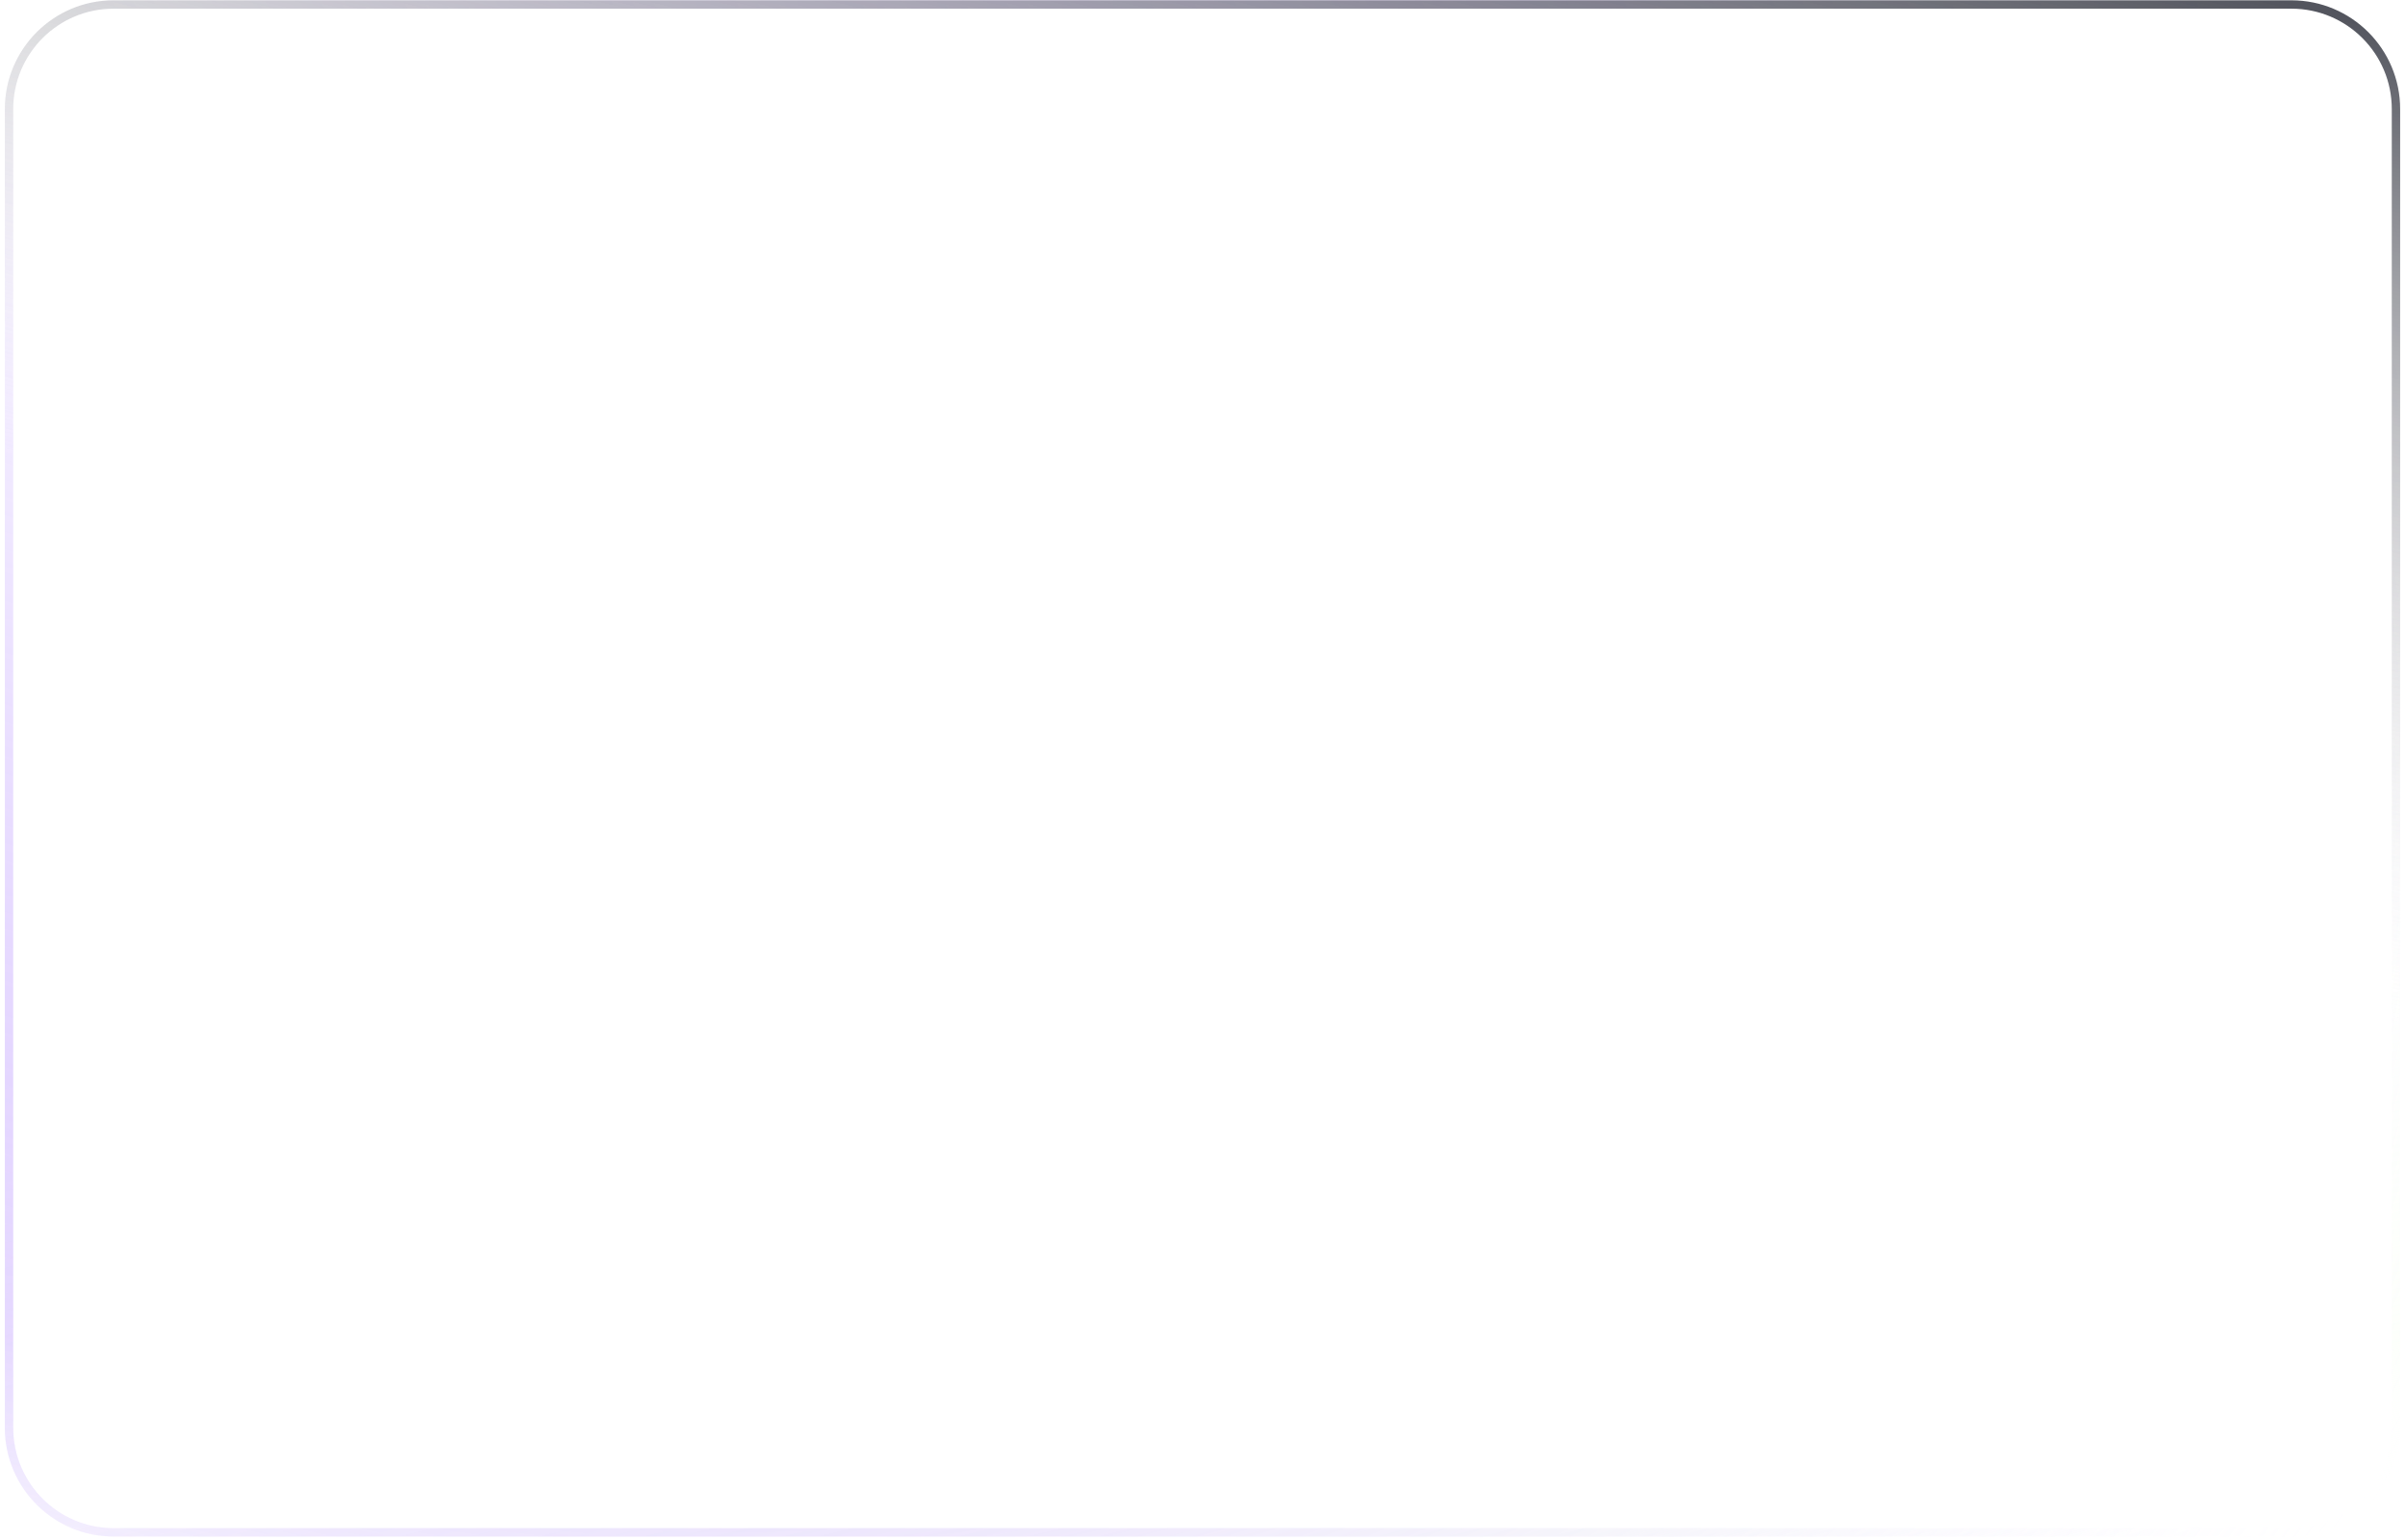
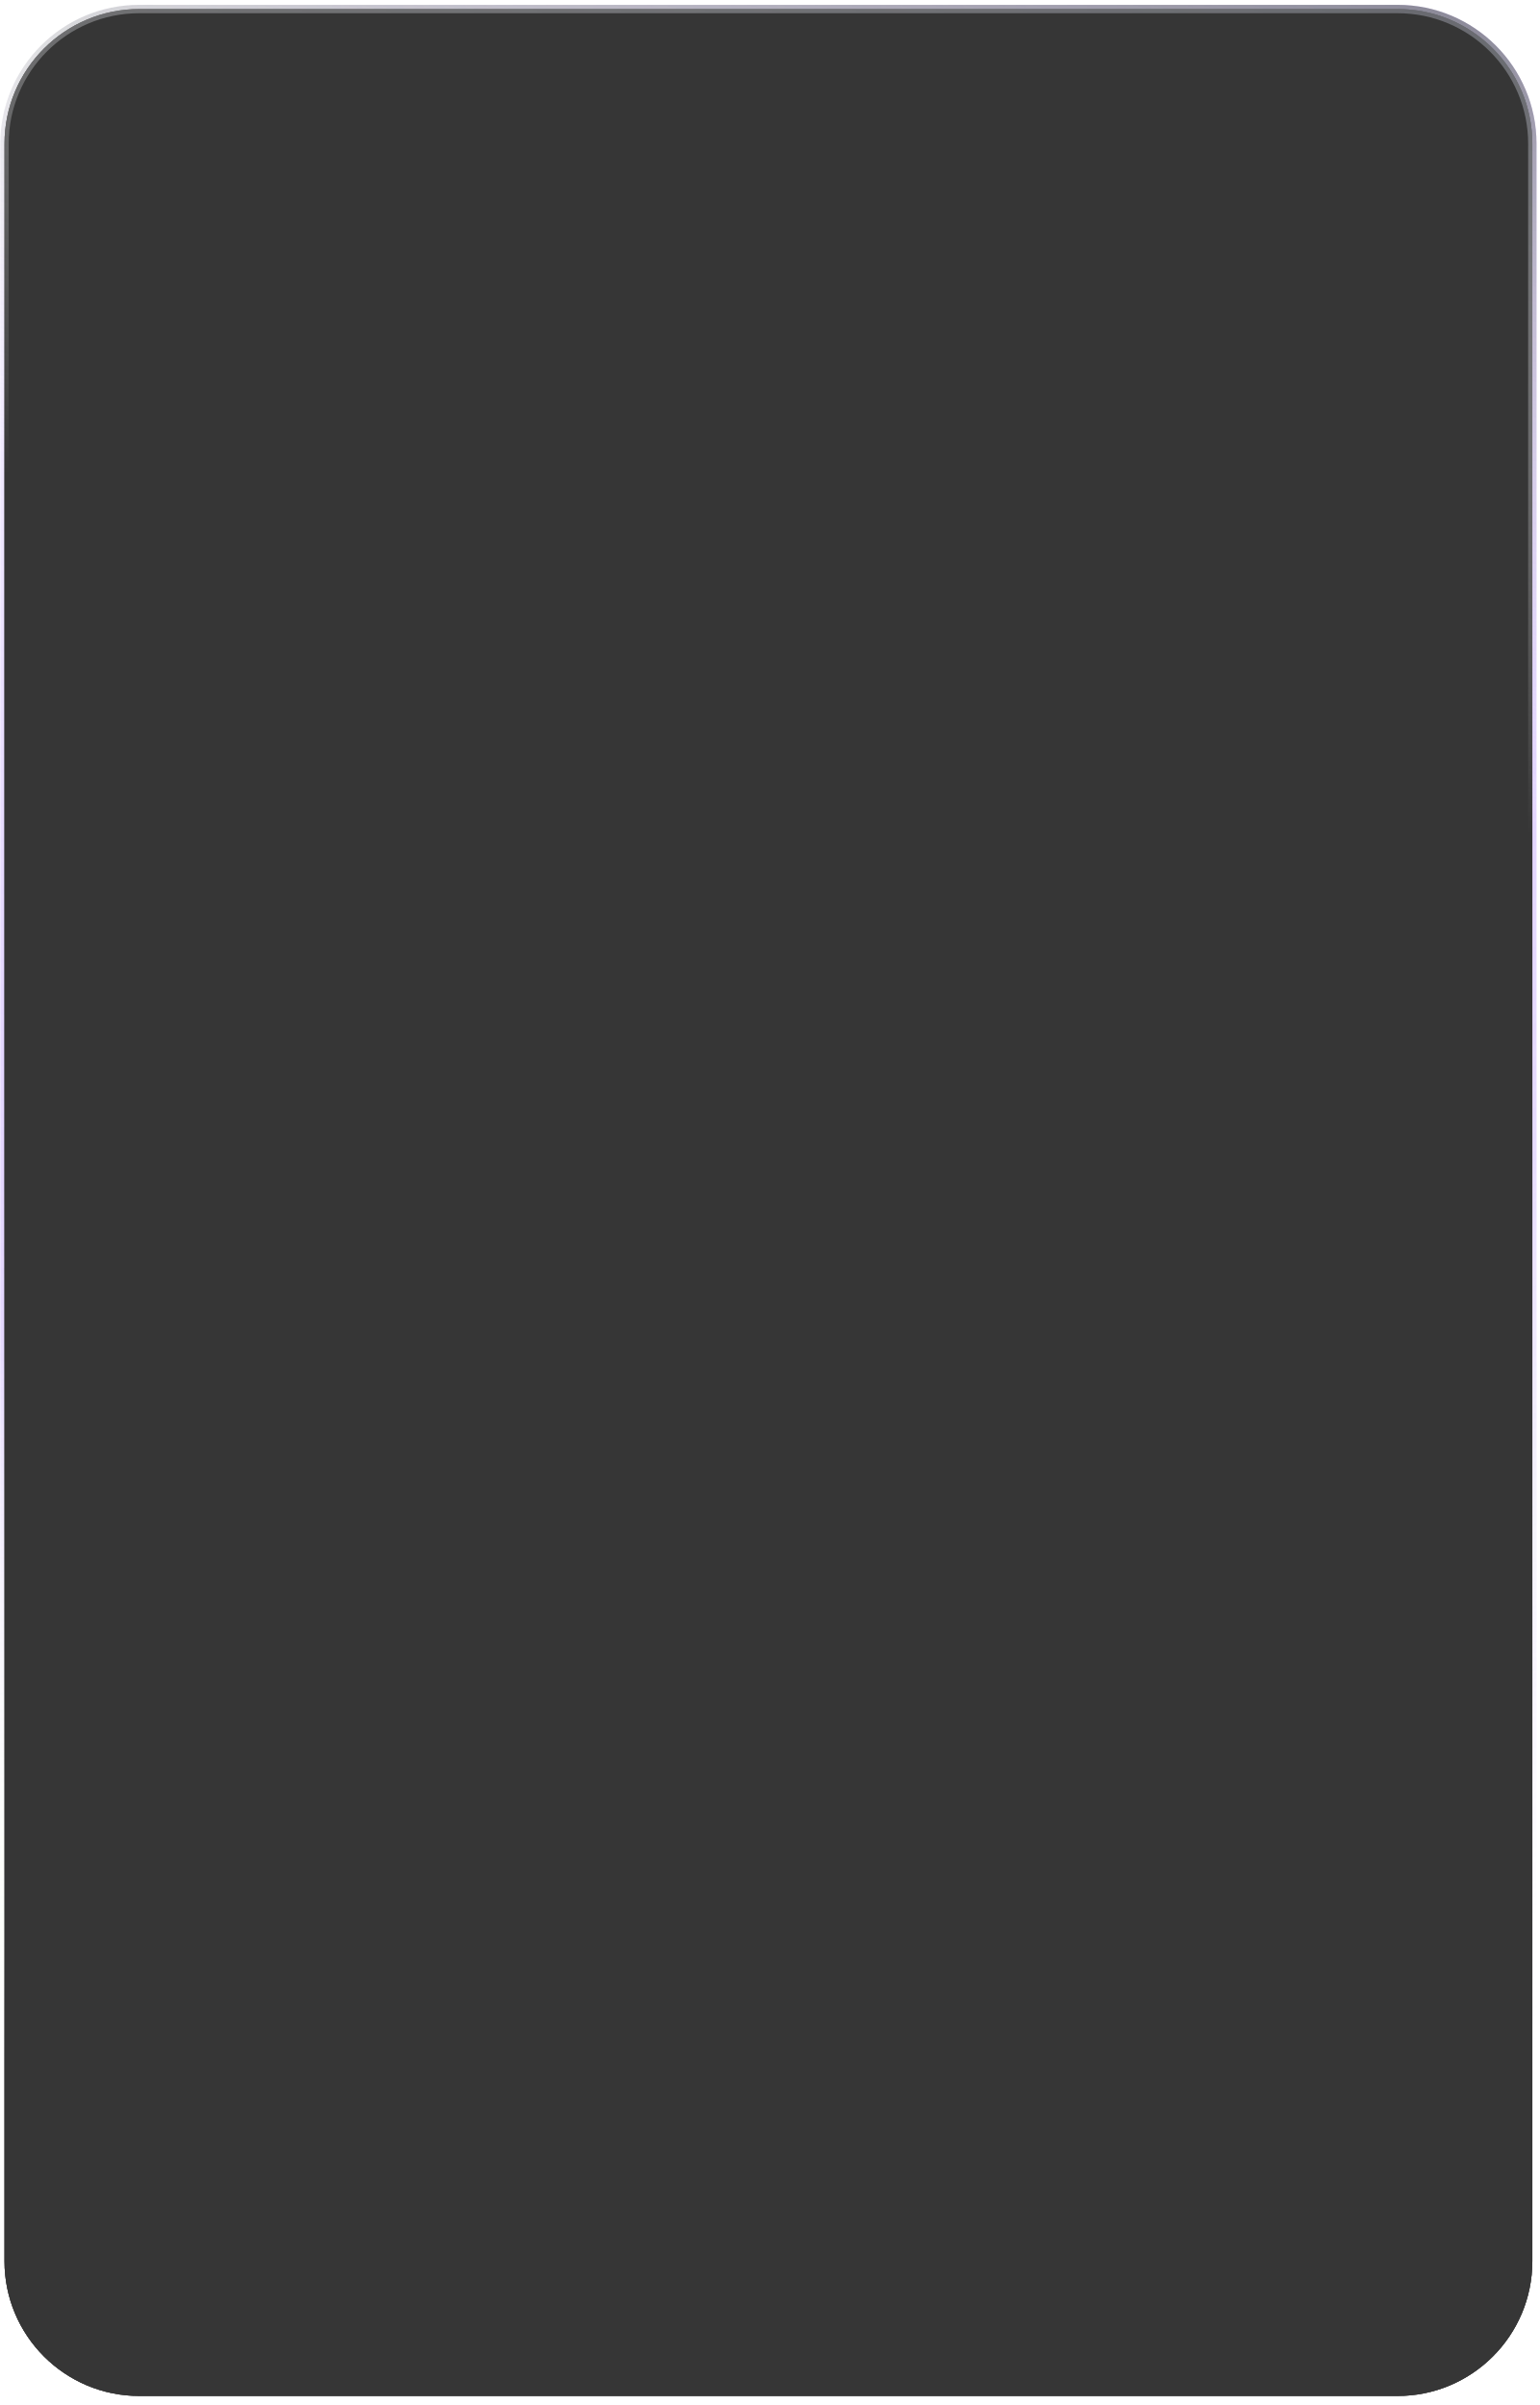
- <svg xmlns="http://www.w3.org/2000/svg" width="364" height="233" viewBox="0 0 364 233" fill="none">
+ <svg xmlns="http://www.w3.org/2000/svg" width="233" height="364" fill="#363636">
  <g filter="url(#filter0_b_48_3)">
-     <rect x="2" y="1.314" width="360" height="230" rx="15.193" fill="url(#paint0_linear_48_3)" />
-     <rect x="1.367" y="0.68" width="361.266" height="231.266" rx="15.826" stroke="url(#paint1_radial_48_3)" stroke-width="1.266" />
-     <rect x="1.367" y="0.68" width="361.266" height="231.266" rx="15.826" stroke="url(#paint2_linear_48_3)" stroke-opacity="0.4" stroke-width="1.266" />
-     <rect x="1.367" y="0.68" width="361.266" height="231.266" rx="15.826" stroke="url(#paint3_linear_48_3)" stroke-width="1.266" />
+     <rect x="1.314" y="2" width="230" height="360" rx="20.401" fill="#ffff" />
+     <rect x="0.68" y="1.367" width="231.266" height="361.266" rx="20.401" stroke="url(#paint1_radial_48_3)" stroke-width="1.266" />
+     <rect x="0.68" y="1.367" width="231.266" height="361.266" rx="20.401" stroke="url(#paint2_linear_48_3)" stroke-opacity="0.4" stroke-width="1.266" />
+     <rect x="0.68" y="1.367" width="231.266" height="361.266" rx="20.401" stroke="url(#paint3_linear_48_3)" stroke-width="1.266" />
  </g>
  <defs>
-     <filter id="filter0_b_48_3" x="-22.175" y="-22.862" width="408.35" height="278.35" filterUnits="userSpaceOnUse" color-interpolation-filters="sRGB">
+     <filter id="filter0_b_48_3" x="-22.175" y="-22.862" width="278.35" height="408.35" filterUnits="userSpaceOnUse" color-interpolation-filters="sRGB">
      <feFlood flood-opacity="0" result="BackgroundImageFix" />
      <feGaussianBlur in="BackgroundImage" stdDeviation="11.454" />
      <feComposite in2="SourceAlpha" operator="in" result="effect1_backgroundBlur_48_3" />
      <feBlend mode="normal" in="SourceGraphic" in2="effect1_backgroundBlur_48_3" result="shape" />
    </filter>
    <linearGradient id="paint0_linear_48_3" x1="2" y1="1.314" x2="130.405" y2="323.589" gradientUnits="userSpaceOnUse">
      <stop stop-color="white" stop-opacity="0.4" />
      <stop offset="1" stop-color="white" stop-opacity="0" />
    </linearGradient>
    <radialGradient id="paint1_radial_48_3" cx="0" cy="0" r="1" gradientUnits="userSpaceOnUse" gradientTransform="translate(2 1.31352) rotate(32.5741) scale(427.2 269.348)">
      <stop stop-color="white" stop-opacity="0.7" />
      <stop offset="0.677" stop-color="#B691FF" stop-opacity="0.4" />
      <stop offset="1" stop-color="white" stop-opacity="0" />
    </radialGradient>
    <linearGradient id="paint2_linear_48_3" x1="351.951" y1="227.48" x2="316.94" y2="83.5" gradientUnits="userSpaceOnUse">
      <stop stop-color="white" stop-opacity="0.32" />
      <stop offset="0.141" stop-color="#F9FFF5" />
      <stop offset="1" stop-color="white" stop-opacity="0" />
    </linearGradient>
    <linearGradient id="paint3_linear_48_3" x1="357.631" y1="3.056" x2="323.401" y2="147.961" gradientUnits="userSpaceOnUse">
      <stop stop-color="#53555E" />
      <stop offset="1" stop-color="white" stop-opacity="0" />
    </linearGradient>
  </defs>
</svg>
